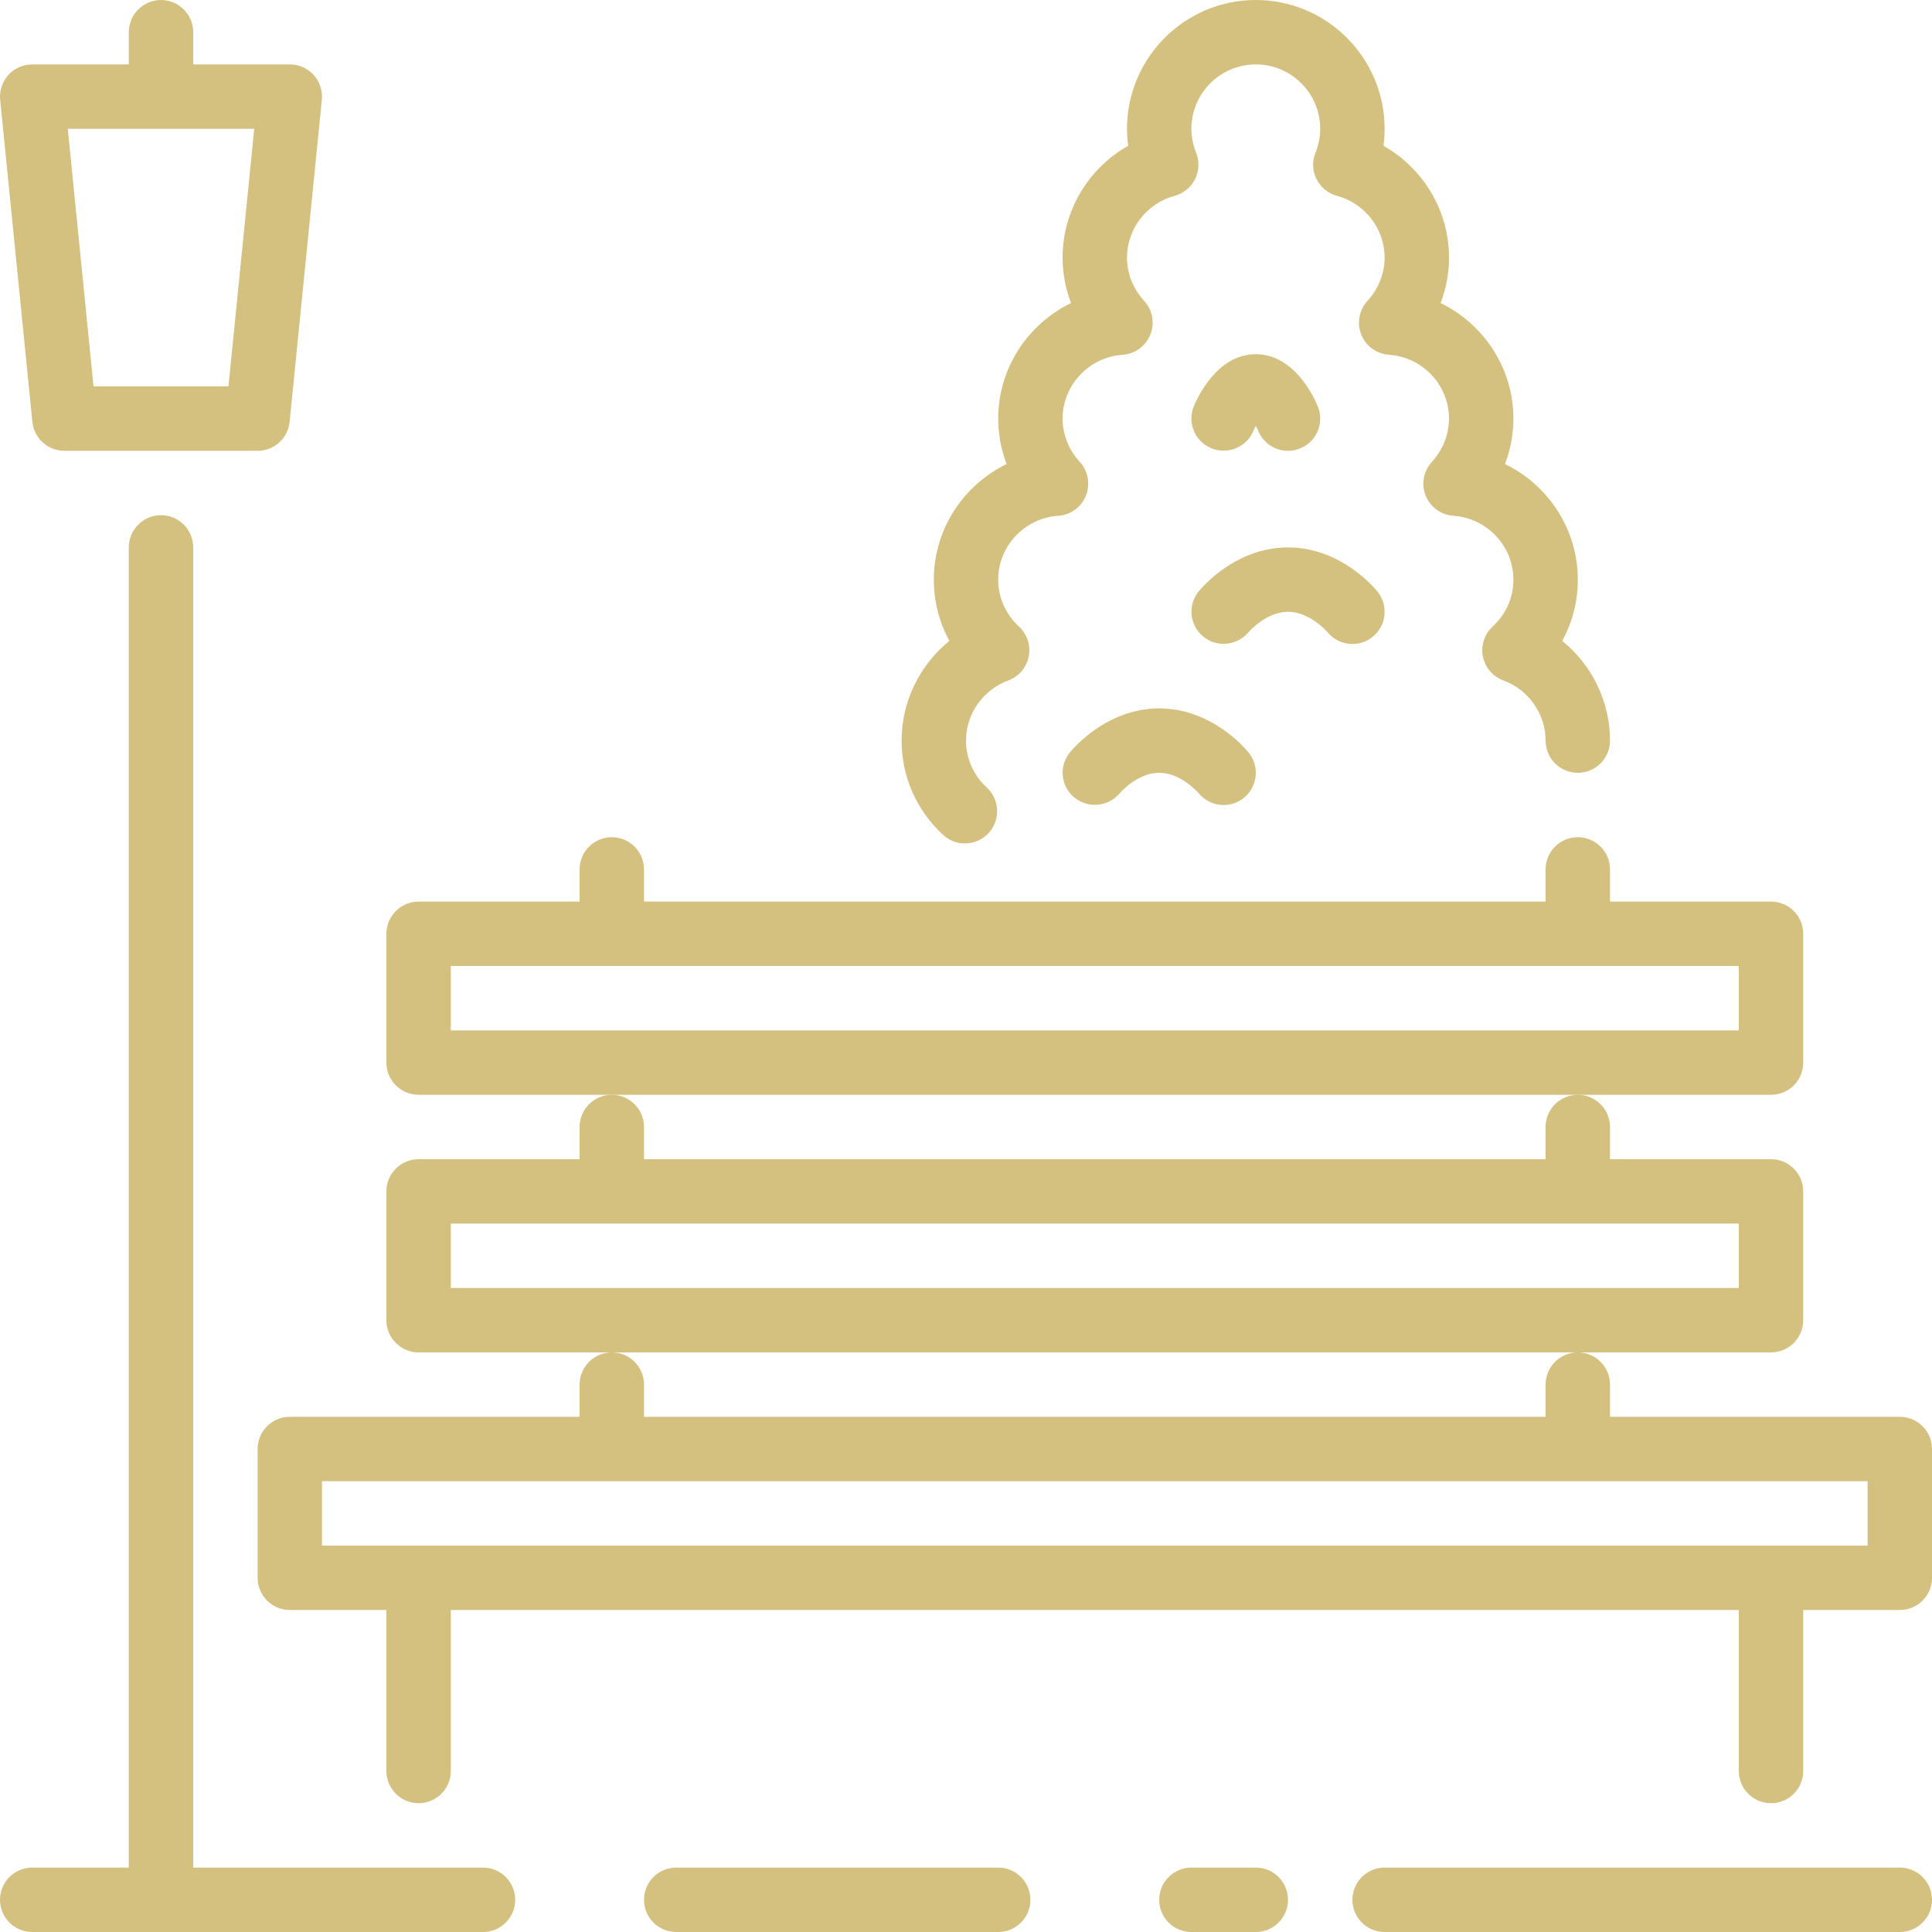
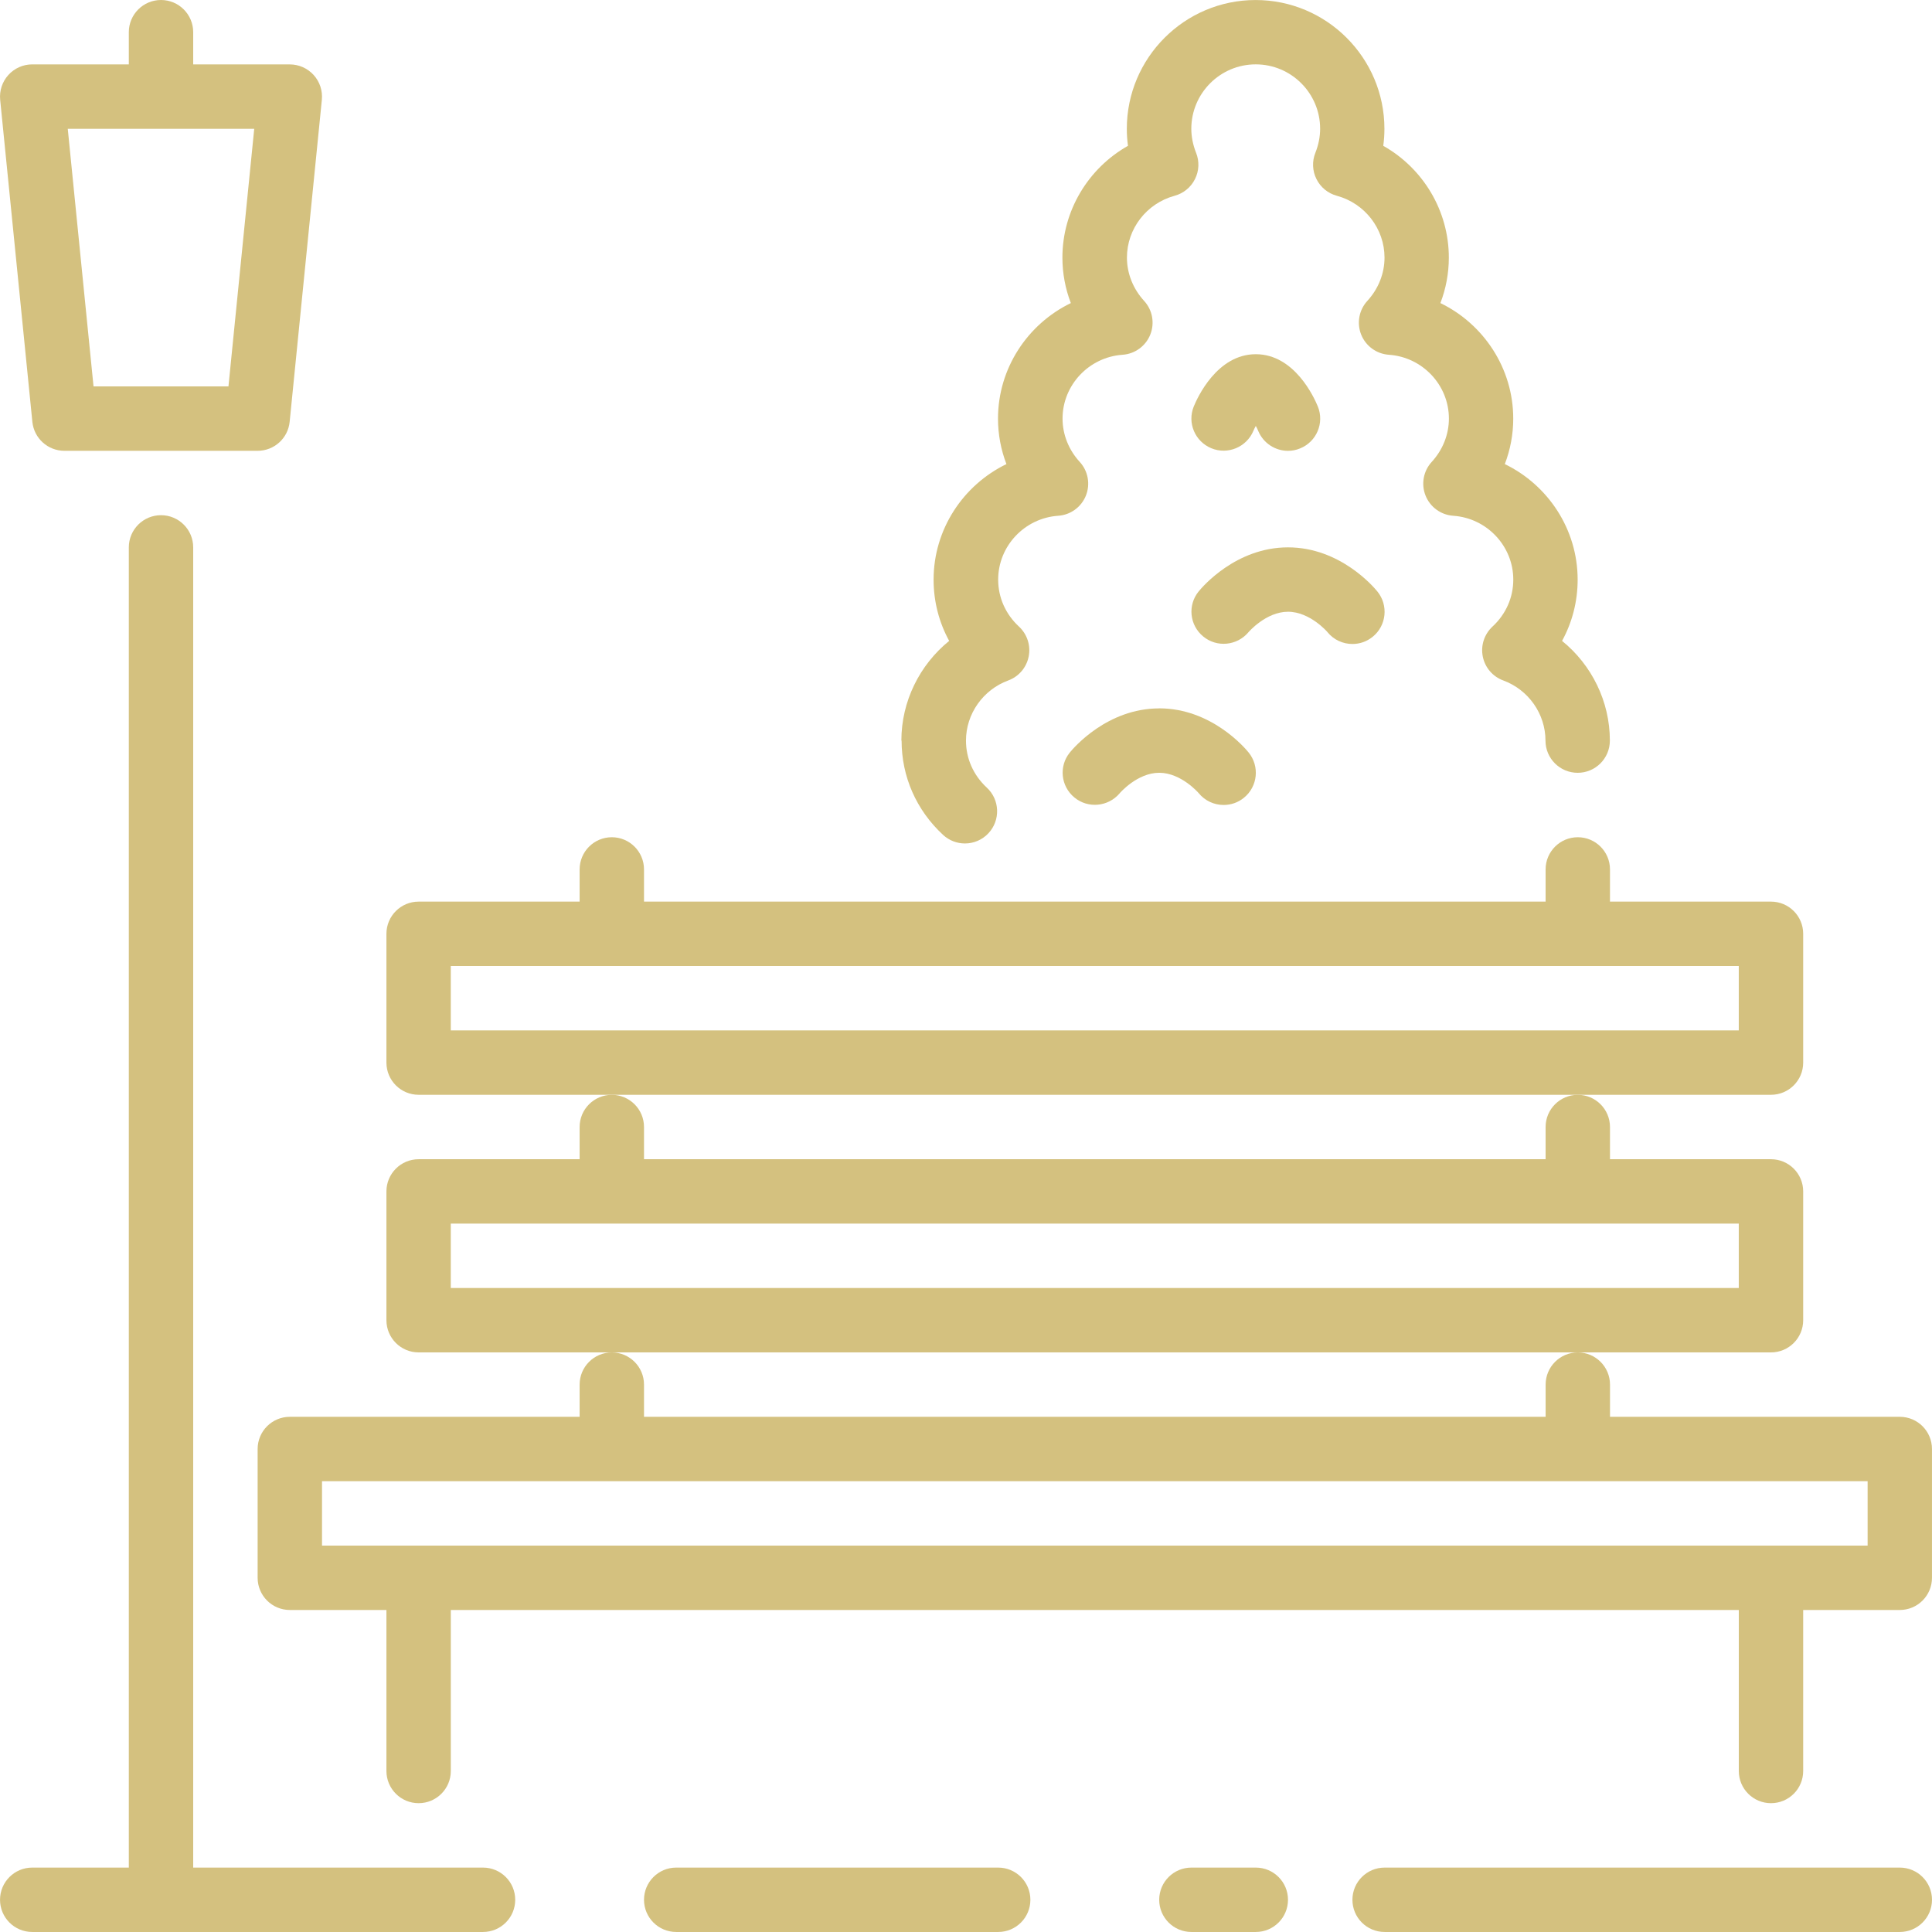
- <svg xmlns="http://www.w3.org/2000/svg" width="80" height="80" viewBox="0 0 80 80" fill="none">
-   <path d="M73.333 45.333C74.071 45.333 74.667 44.736 74.667 44V38.667C74.667 37.931 74.071 37.333 73.333 37.333H66.667V36C66.667 35.264 66.071 34.667 65.333 34.667C64.596 34.667 64 35.264 64 36V37.333H26.667V36C26.667 35.264 26.069 34.667 25.333 34.667C24.598 34.667 24 35.264 24 36V37.333H17.333C16.598 37.333 16 37.931 16 38.667V44C16 44.736 16.598 45.333 17.333 45.333H25.333H65.333H73.333ZM18.667 42.667V40H72V42.667H18.667Z" fill="#D4C17F" />
-   <path d="M48 29.333C45.844 29.333 44.451 30.972 44.299 31.16C43.837 31.727 43.923 32.555 44.486 33.021C45.052 33.489 45.888 33.408 46.361 32.851C46.367 32.841 47.089 32 48 32C48.91 32 49.632 32.842 49.632 32.842C49.896 33.166 50.28 33.334 50.668 33.334C50.964 33.334 51.26 33.236 51.508 33.035C52.08 32.571 52.165 31.731 51.701 31.16C51.549 30.972 50.156 29.333 48 29.333Z" fill="#D4C17F" />
-   <path d="M73.333 56C74.071 56 74.667 55.403 74.667 54.667V49.333C74.667 48.597 74.071 48 73.333 48H66.667V46.667C66.667 45.931 66.071 45.334 65.333 45.334C64.596 45.334 64 45.931 64 46.667V48H26.667V46.667C26.667 45.931 26.069 45.334 25.333 45.334C24.598 45.334 24 45.931 24 46.667V48H17.333C16.598 48 16 48.597 16 49.333V54.667C16 55.403 16.598 56 17.333 56H25.333H65.333H73.333ZM18.667 53.333V50.667H72V53.333H18.667Z" fill="#D4C17F" />
-   <path d="M54.965 26.173C55.229 26.499 55.613 26.667 56.001 26.667C56.297 26.667 56.593 26.569 56.841 26.368C57.413 25.904 57.499 25.064 57.035 24.493C56.883 24.305 55.489 22.667 53.333 22.667C51.177 22.667 49.784 24.305 49.632 24.493C49.17 25.06 49.256 25.888 49.82 26.355C50.385 26.824 51.221 26.741 51.693 26.184C51.7 26.175 52.422 25.333 53.333 25.333C54.244 25.333 54.965 26.173 54.965 26.173Z" fill="#D4C17F" />
-   <path d="M1.34 17.467C1.408 18.148 1.981 18.667 2.667 18.667H10.667C11.352 18.667 11.925 18.148 11.993 17.467L13.327 4.133C13.364 3.757 13.242 3.385 12.988 3.105C12.736 2.827 12.378 2.667 12 2.667H8V1.333C8 0.597 7.403 0 6.667 0C5.931 0 5.334 0.597 5.334 1.333V2.667H1.334C0.956 2.667 0.598 2.827 0.346 3.105C0.092 3.385 -0.03 3.757 0.007 4.133L1.34 17.467ZM10.527 5.333L9.46 16H3.873L2.807 5.333H10.527Z" fill="#D4C17F" />
-   <path d="M37.333 30.667C37.333 32.157 37.943 33.544 39.049 34.569C39.305 34.807 39.631 34.925 39.956 34.925C40.313 34.925 40.671 34.781 40.933 34.499C41.433 33.959 41.403 33.114 40.863 32.613C40.305 32.099 40 31.407 40 30.667C40 29.562 40.703 28.561 41.751 28.176C42.185 28.016 42.505 27.641 42.596 27.187C42.688 26.732 42.535 26.262 42.196 25.947C41.639 25.432 41.333 24.74 41.333 24C41.333 22.613 42.425 21.453 43.819 21.357C44.331 21.323 44.776 20.999 44.967 20.523C45.156 20.047 45.057 19.504 44.711 19.127C44.252 18.627 44 17.989 44 17.333C44 15.947 45.092 14.787 46.485 14.691C46.997 14.656 47.443 14.332 47.633 13.856C47.823 13.38 47.724 12.837 47.377 12.46C46.92 11.96 46.667 11.323 46.667 10.667C46.667 9.475 47.479 8.423 48.64 8.108C49.009 8.008 49.316 7.756 49.485 7.416C49.656 7.076 49.672 6.678 49.529 6.325C49.4 5.999 49.333 5.665 49.333 5.333C49.333 3.863 50.529 2.667 52 2.667C53.471 2.667 54.667 3.863 54.667 5.333C54.667 5.665 54.6 5.999 54.471 6.325C54.328 6.678 54.344 7.076 54.515 7.416C54.684 7.756 54.991 8.008 55.36 8.108C56.522 8.423 57.334 9.475 57.334 10.667C57.334 11.323 57.08 11.96 56.623 12.46C56.276 12.837 56.178 13.38 56.367 13.856C56.558 14.332 57.003 14.656 57.515 14.691C58.908 14.787 60 15.947 60 17.333C60 17.989 59.747 18.627 59.29 19.127C58.943 19.504 58.844 20.047 59.034 20.523C59.224 20.998 59.67 21.323 60.182 21.357C61.575 21.453 62.667 22.613 62.667 24C62.667 24.74 62.362 25.432 61.804 25.947C61.466 26.262 61.312 26.732 61.404 27.187C61.495 27.641 61.815 28.016 62.251 28.176C63.298 28.561 64 29.563 64 30.667C64 31.402 64.596 32 65.334 32C66.071 32 66.667 31.402 66.667 30.667C66.667 29.043 65.914 27.532 64.688 26.537C65.11 25.768 65.334 24.902 65.334 24C65.334 21.915 64.107 20.082 62.318 19.216C62.547 18.618 62.667 17.981 62.667 17.333C62.667 15.248 61.44 13.416 59.651 12.549C59.881 11.952 60.001 11.314 60.001 10.666C60.001 8.722 58.931 6.966 57.286 6.037C57.318 5.804 57.334 5.569 57.334 5.333C57.333 2.392 54.941 0 52 0C49.059 0 46.667 2.392 46.667 5.333C46.667 5.569 46.683 5.804 46.715 6.037C45.069 6.967 44 8.723 44 10.667C44 11.315 44.12 11.952 44.349 12.549C42.56 13.416 41.333 15.248 41.333 17.333C41.333 17.981 41.453 18.619 41.683 19.216C39.893 20.083 38.667 21.915 38.667 24C38.667 24.903 38.891 25.768 39.312 26.538C38.087 27.532 37.333 29.043 37.333 30.667Z" fill="#D4C17F" />
-   <path d="M50.159 18.561C50.836 18.841 51.616 18.519 51.9 17.841C51.925 17.777 51.963 17.707 52 17.637C52.038 17.704 52.072 17.773 52.097 17.836C52.308 18.353 52.807 18.668 53.333 18.668C53.501 18.668 53.671 18.636 53.835 18.568C54.517 18.292 54.847 17.513 54.569 16.832C54.421 16.471 53.608 14.667 52 14.667C50.392 14.667 49.579 16.471 49.431 16.832C49.155 17.511 49.481 18.281 50.159 18.561Z" fill="#D4C17F" />
-   <path d="M78.667 77.333H57.333C56.596 77.333 56 77.931 56 78.667C56 79.403 56.596 80 57.333 80H78.667C79.404 80 80 79.403 80 78.667C80 77.931 79.404 77.333 78.667 77.333Z" fill="#D4C17F" />
-   <path d="M78.667 58.667H66.667V57.333C66.667 56.597 66.071 56 65.333 56C64.596 56 64 56.597 64 57.333V58.667H26.667V57.333C26.667 56.597 26.069 56 25.333 56C24.598 56 24 56.597 24 57.333V58.667H12C11.264 58.667 10.667 59.264 10.667 60V65.333C10.667 66.069 11.264 66.667 12 66.667H16V73.333C16 74.069 16.597 74.667 17.333 74.667C18.069 74.667 18.667 74.069 18.667 73.333V66.667H72V73.333C72 74.069 72.596 74.667 73.333 74.667C74.071 74.667 74.667 74.069 74.667 73.333V66.667H78.667C79.404 66.667 80 66.069 80 65.333V60C80 59.264 79.404 58.667 78.667 58.667ZM77.333 64H13.333V61.333H77.333V64Z" fill="#D4C17F" />
-   <path d="M20 77.333H8V22.667C8 21.931 7.403 21.333 6.667 21.333C5.931 21.333 5.333 21.931 5.333 22.667V77.333H1.333C0.597 77.333 0 77.931 0 78.667C0 79.403 0.597 80 1.333 80H20C20.736 80 21.333 79.403 21.333 78.667C21.333 77.931 20.736 77.333 20 77.333Z" fill="#D4C17F" />
-   <path d="M52 77.333H49.333C48.596 77.333 48 77.931 48 78.667C48 79.403 48.596 80 49.333 80H52C52.737 80 53.333 79.403 53.333 78.667C53.333 77.931 52.737 77.333 52 77.333Z" fill="#D4C17F" />
-   <path d="M41.333 77.333H28C27.264 77.333 26.667 77.931 26.667 78.667C26.667 79.403 27.264 80 28 80H41.333C42.071 80 42.667 79.403 42.667 78.667C42.667 77.931 42.071 77.333 41.333 77.333Z" fill="#D4C17F" />
+ <svg xmlns="http://www.w3.org/2000/svg" viewBox="0 0 80 80">
+   <path d="m73.333 45.333c0.737 0 1.333-0.597 1.333-1.333v-5.333c0-0.736-0.596-1.333-1.333-1.333h-6.667v-1.333c0-0.736-0.596-1.333-1.333-1.333-0.737 0-1.333 0.597-1.333 1.333v1.333h-37.333v-1.333c0-0.736-0.597-1.333-1.333-1.333-0.736 0-1.333 0.597-1.333 1.333v1.333h-6.667c-0.736 0-1.333 0.597-1.333 1.333v5.333c0 0.736 0.597 1.333 1.333 1.333h56zm-54.667-2.667v-2.667h53.333v2.667h-53.333z" fill="#D4C17F" />
+   <path d="m48 29.333c-2.156 0-3.549 1.639-3.701 1.827-0.461 0.567-0.376 1.395 0.188 1.861 0.565 0.468 1.401 0.387 1.875-0.171 0.005-0.009 0.728-0.851 1.639-0.851 0.911 0 1.632 0.841 1.632 0.841 0.264 0.324 0.648 0.492 1.036 0.492 0.296 0 0.592-0.097 0.84-0.299 0.572-0.464 0.657-1.304 0.193-1.875-0.152-0.188-1.545-1.827-3.701-1.827z" fill="#D4C17F" />
+   <path d="m73.333 56c0.737 0 1.333-0.597 1.333-1.333v-5.333c0-0.736-0.596-1.333-1.333-1.333h-6.667v-1.333c0-0.736-0.596-1.333-1.333-1.333-0.737 0-1.333 0.597-1.333 1.333v1.333h-37.333v-1.333c0-0.736-0.597-1.333-1.333-1.333-0.736 0-1.333 0.597-1.333 1.333v1.333h-6.667c-0.736 0-1.333 0.597-1.333 1.333v5.333c0 0.736 0.597 1.333 1.333 1.333h56zm-54.667-2.667v-2.667h53.333v2.667h-53.333z" fill="#D4C17F" />
+   <path d="m54.965 26.173c0.264 0.325 0.648 0.493 1.036 0.493 0.296 0 0.592-0.097 0.84-0.299 0.572-0.464 0.657-1.304 0.193-1.875-0.152-0.188-1.545-1.827-3.701-1.827s-3.549 1.639-3.701 1.827c-0.461 0.567-0.376 1.395 0.188 1.861 0.565 0.469 1.401 0.387 1.873-0.171 0.007-0.009 0.729-0.851 1.64-0.851 0.911-1e-4 1.632 0.84 1.632 0.84z" fill="#D4C17F" />
+   <path d="m1.34 17.467c0.068 0.681 0.641 1.2 1.327 1.2h8c0.685 0 1.259-0.519 1.327-1.2l1.333-13.333c0.037-0.376-0.085-0.748-0.339-1.028-0.252-0.279-0.611-0.439-0.988-0.439h-4v-1.334c0-0.736-0.597-1.333-1.333-1.333-0.736 0-1.333 0.597-1.333 1.333v1.333h-4c-0.377 0-0.736 0.16-0.988 0.439-0.253 0.28-0.376 0.652-0.339 1.028l1.333 13.334zm9.187-12.133-1.067 10.667h-5.587l-1.067-10.667h7.72z" fill="#D4C17F" />
+   <path d="m37.333 30.667c0 1.491 0.609 2.877 1.716 3.903 0.256 0.237 0.581 0.356 0.907 0.356 0.357 0 0.715-0.144 0.977-0.427 0.5-0.54 0.469-1.384-0.071-1.885-0.557-0.515-0.863-1.207-0.863-1.947 0-1.104 0.703-2.105 1.751-2.491 0.435-0.16 0.755-0.535 0.845-0.989 0.092-0.455-0.061-0.924-0.4-1.24-0.557-0.515-0.863-1.207-0.863-1.947 0-1.387 1.092-2.547 2.485-2.643 0.512-0.035 0.957-0.359 1.148-0.835 0.189-0.476 0.091-1.019-0.256-1.396-0.459-0.5-0.711-1.137-0.711-1.793 0-1.387 1.092-2.547 2.485-2.643 0.512-0.035 0.957-0.359 1.148-0.835 0.189-0.476 0.091-1.019-0.256-1.396-0.457-0.5-0.711-1.137-0.711-1.793 0-1.192 0.812-2.244 1.973-2.559 0.369-0.1 0.676-0.352 0.845-0.692 0.171-0.34 0.187-0.739 0.044-1.091-0.129-0.327-0.196-0.66-0.196-0.992 0-1.471 1.196-2.667 2.667-2.667 1.471 0 2.667 1.196 2.667 2.667 0 0.332-0.067 0.665-0.196 0.992-0.143 0.352-0.127 0.751 0.044 1.091 0.169 0.34 0.476 0.592 0.845 0.692 1.161 0.315 1.973 1.367 1.973 2.559 0 0.656-0.253 1.293-0.711 1.793-0.347 0.377-0.445 0.92-0.256 1.396 0.191 0.476 0.636 0.8 1.148 0.835 1.393 0.096 2.485 1.256 2.485 2.643 0 0.656-0.253 1.293-0.711 1.793-0.347 0.377-0.445 0.92-0.256 1.396 0.191 0.476 0.636 0.8 1.148 0.835 1.393 0.096 2.485 1.256 2.485 2.643 0 0.74-0.305 1.432-0.863 1.947-0.339 0.316-0.492 0.785-0.4 1.24 0.091 0.455 0.411 0.829 0.847 0.989 1.047 0.385 1.749 1.387 1.749 2.491 0 0.736 0.596 1.333 1.333 1.333 0.737 0 1.333-0.597 1.333-1.333 0-1.624-0.753-3.135-1.979-4.129 0.421-0.769 0.645-1.635 0.645-2.537 0-2.085-1.227-3.917-3.016-4.784 0.229-0.597 0.349-1.235 0.349-1.883 0-2.085-1.227-3.917-3.016-4.784 0.229-0.597 0.349-1.235 0.349-1.883 0-1.944-1.069-3.7-2.715-4.629 0.032-0.233 0.048-0.468 0.048-0.704-6e-4 -2.941-2.393-5.333-5.334-5.333s-5.333 2.392-5.333 5.333c0 0.236 0.016 0.471 0.048 0.704-1.645 0.929-2.715 2.685-2.715 4.629 0 0.648 0.12 1.285 0.349 1.883-1.789 0.867-3.016 2.699-3.016 4.784 0 0.648 0.12 1.285 0.349 1.883-1.789 0.867-3.016 2.699-3.016 4.784 0 0.903 0.224 1.768 0.645 2.537-1.226 0.995-1.979 2.505-1.979 4.129z" fill="#D4C17F" />
+   <path d="m50.159 18.561c0.677 0.28 1.457-0.043 1.741-0.72 0.025-0.064 0.063-0.135 0.1-0.204 0.037 0.067 0.072 0.136 0.097 0.199 0.211 0.517 0.709 0.832 1.236 0.832 0.168 0 0.337-0.032 0.501-0.1 0.683-0.276 1.012-1.055 0.735-1.736-0.148-0.361-0.961-2.165-2.569-2.165-1.608 0-2.421 1.804-2.569 2.165-0.276 0.679 0.051 1.449 0.728 1.729z" fill="#D4C17F" />
+   <path d="m78.667 77.333h-21.333c-0.737 0-1.333 0.597-1.333 1.333 0 0.736 0.596 1.333 1.333 1.333h21.333c0.737 0 1.333-0.597 1.333-1.333 0-0.736-0.596-1.333-1.333-1.333z" fill="#D4C17F" />
+   <path d="m78.667 58.667h-12v-1.333c0-0.736-0.596-1.333-1.333-1.333-0.737 0-1.333 0.597-1.333 1.333v1.333h-37.334v-1.333c0-0.736-0.597-1.333-1.333-1.333-0.736 0-1.333 0.597-1.333 1.333v1.333h-12c-0.736 0-1.333 0.597-1.333 1.333v5.333c0 0.736 0.597 1.333 1.333 1.333h4v6.667c0 0.736 0.597 1.333 1.333 1.333 0.736 0 1.333-0.597 1.333-1.333v-6.667h53.333v6.667c0 0.736 0.596 1.333 1.333 1.333 0.737 0 1.333-0.597 1.333-1.333v-6.667h4c0.737 0 1.333-0.597 1.333-1.333v-5.333c2e-4 -0.736-0.596-1.333-1.333-1.333zm-1.333 5.333h-64v-2.667h64v2.667z" fill="#D4C17F" />
+   <path d="m20 77.333h-12v-54.667c0-0.736-0.597-1.333-1.333-1.333-0.736 0-1.333 0.597-1.333 1.333v54.667h-4c-0.736 0-1.333 0.597-1.333 1.333 0 0.736 0.597 1.333 1.333 1.333h18.667c0.736 0 1.333-0.597 1.333-1.333 0-0.736-0.597-1.333-1.333-1.333z" fill="#D4C17F" />
+   <path d="m52 77.333h-2.667c-0.737 0-1.333 0.597-1.333 1.333 0 0.736 0.596 1.333 1.333 1.333h2.667c0.737 0 1.333-0.597 1.333-1.333 0-0.736-0.596-1.333-1.333-1.333z" fill="#D4C17F" />
+   <path d="m41.333 77.333h-13.333c-0.736 0-1.333 0.597-1.333 1.333 0 0.736 0.597 1.333 1.333 1.333h13.333c0.737 0 1.333-0.597 1.333-1.333 0-0.736-0.596-1.333-1.333-1.333z" fill="#D4C17F" />
</svg>
